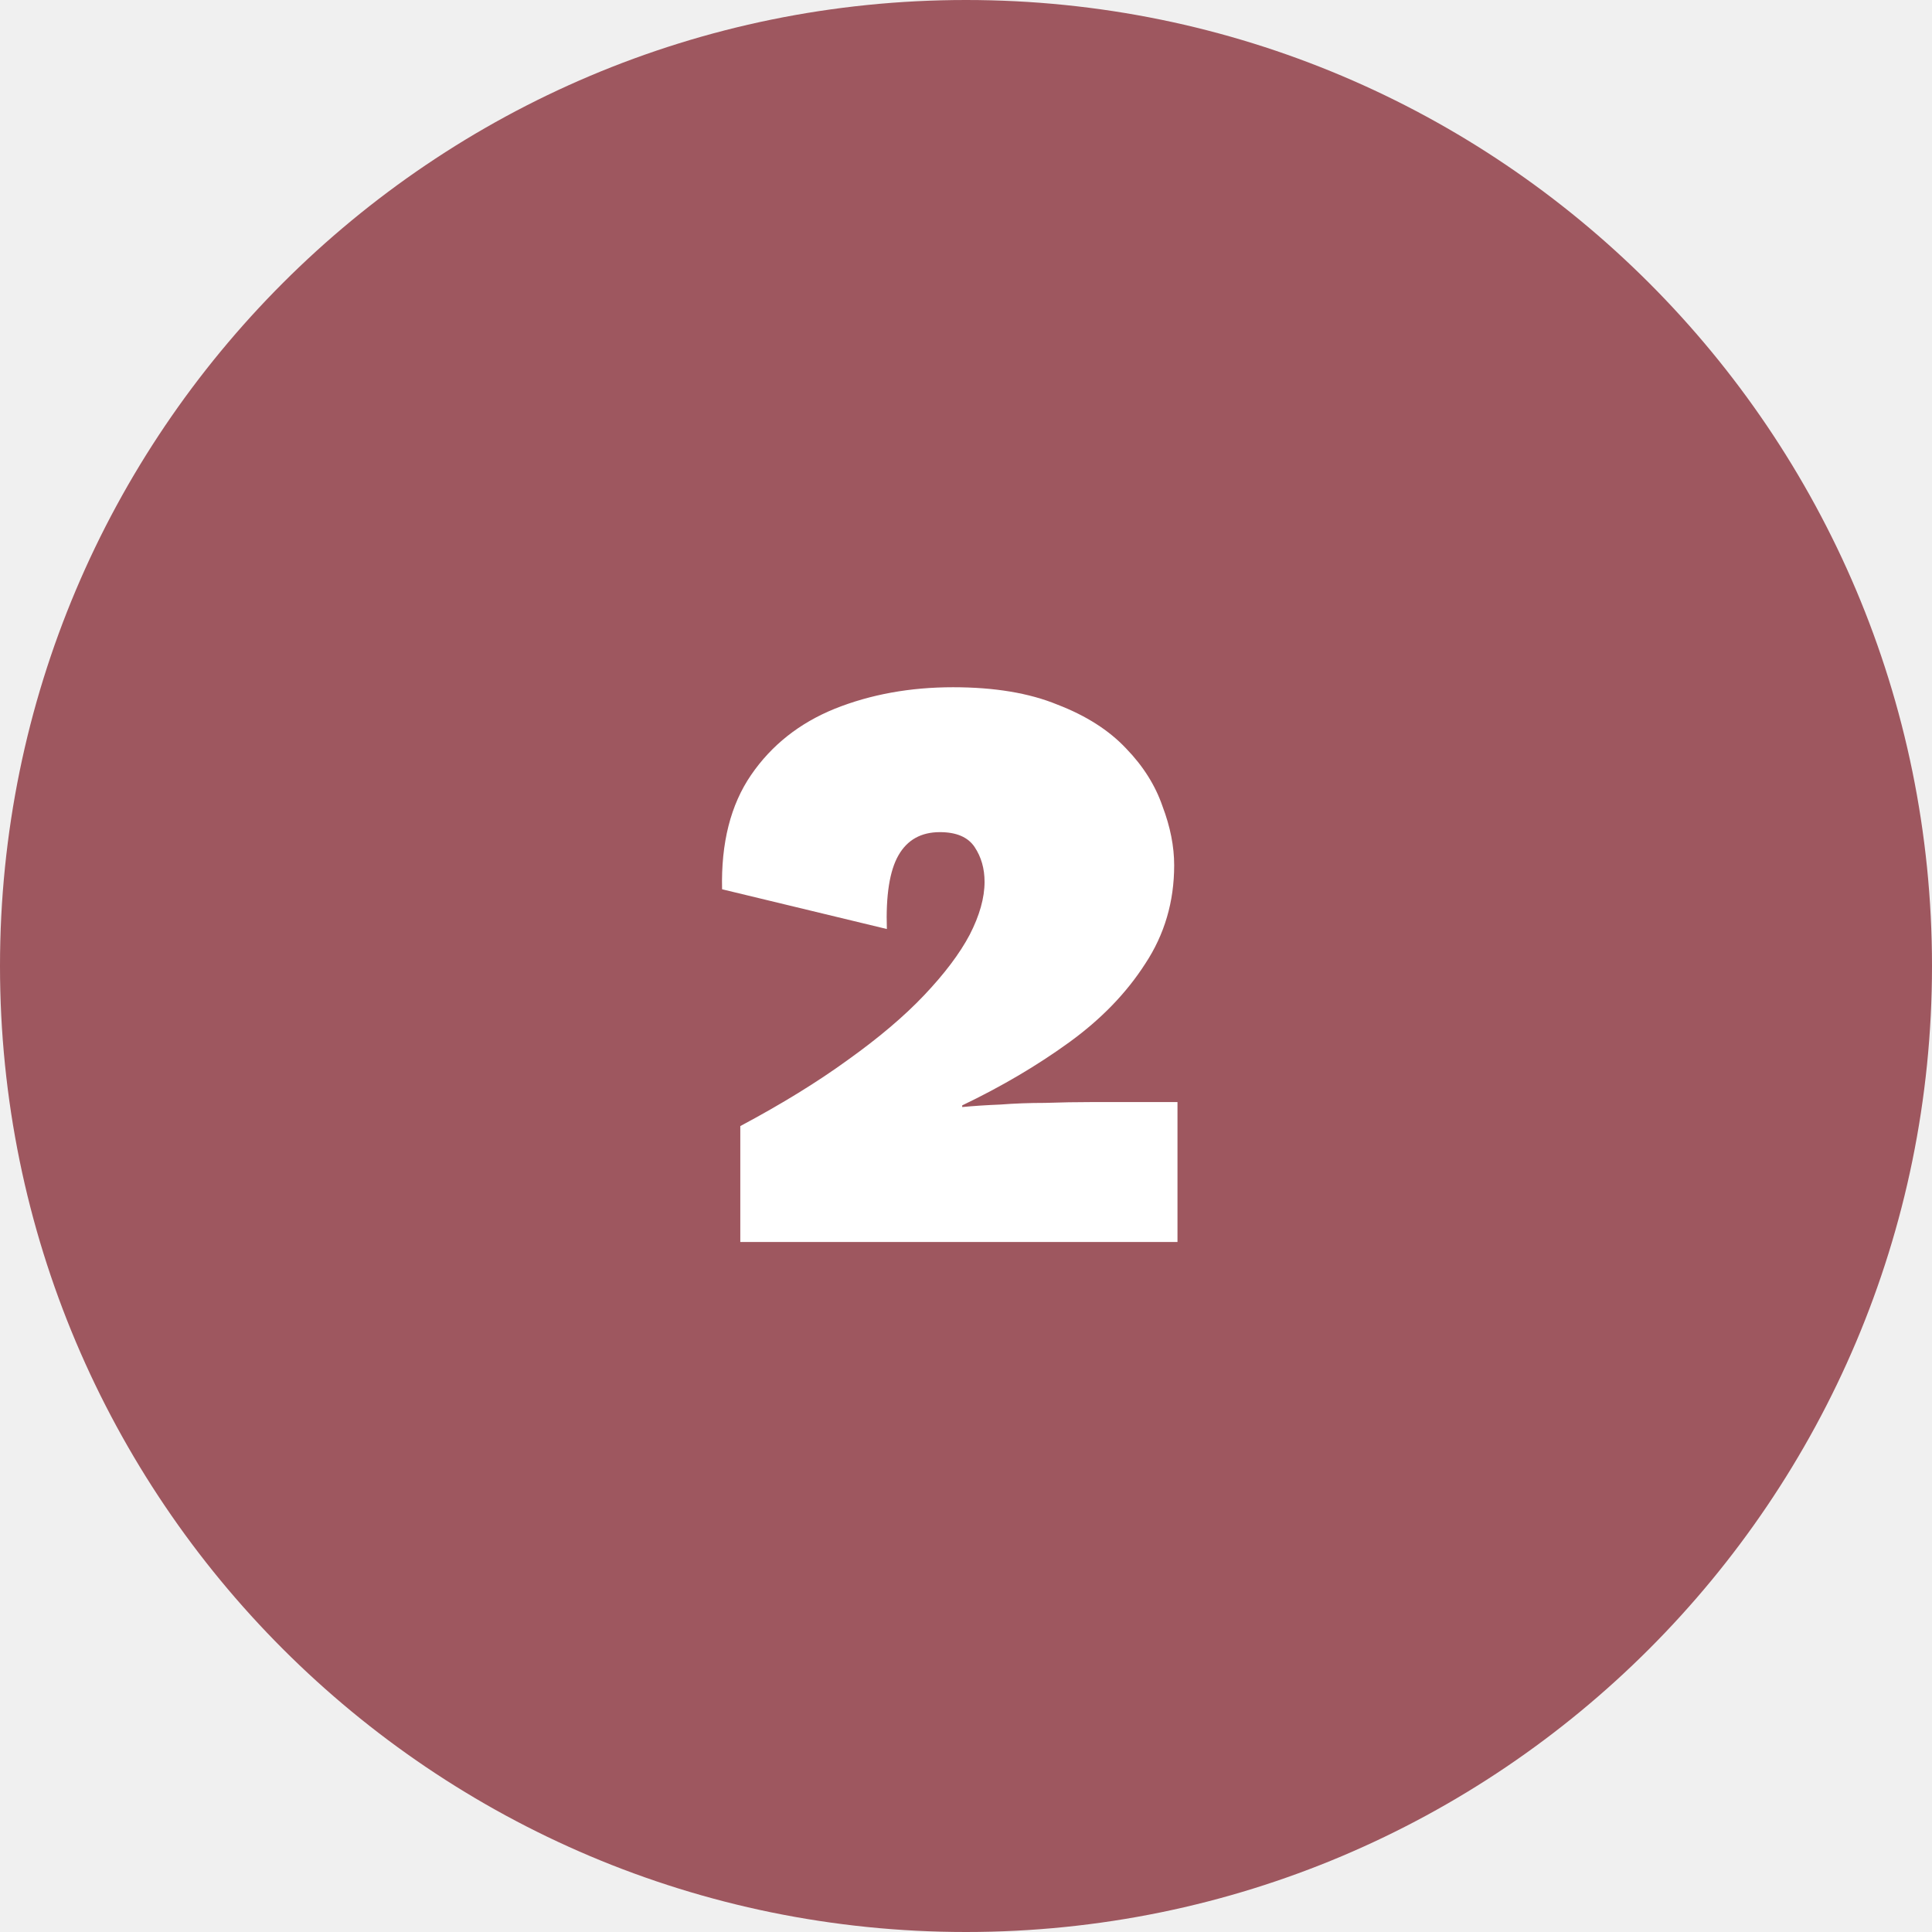
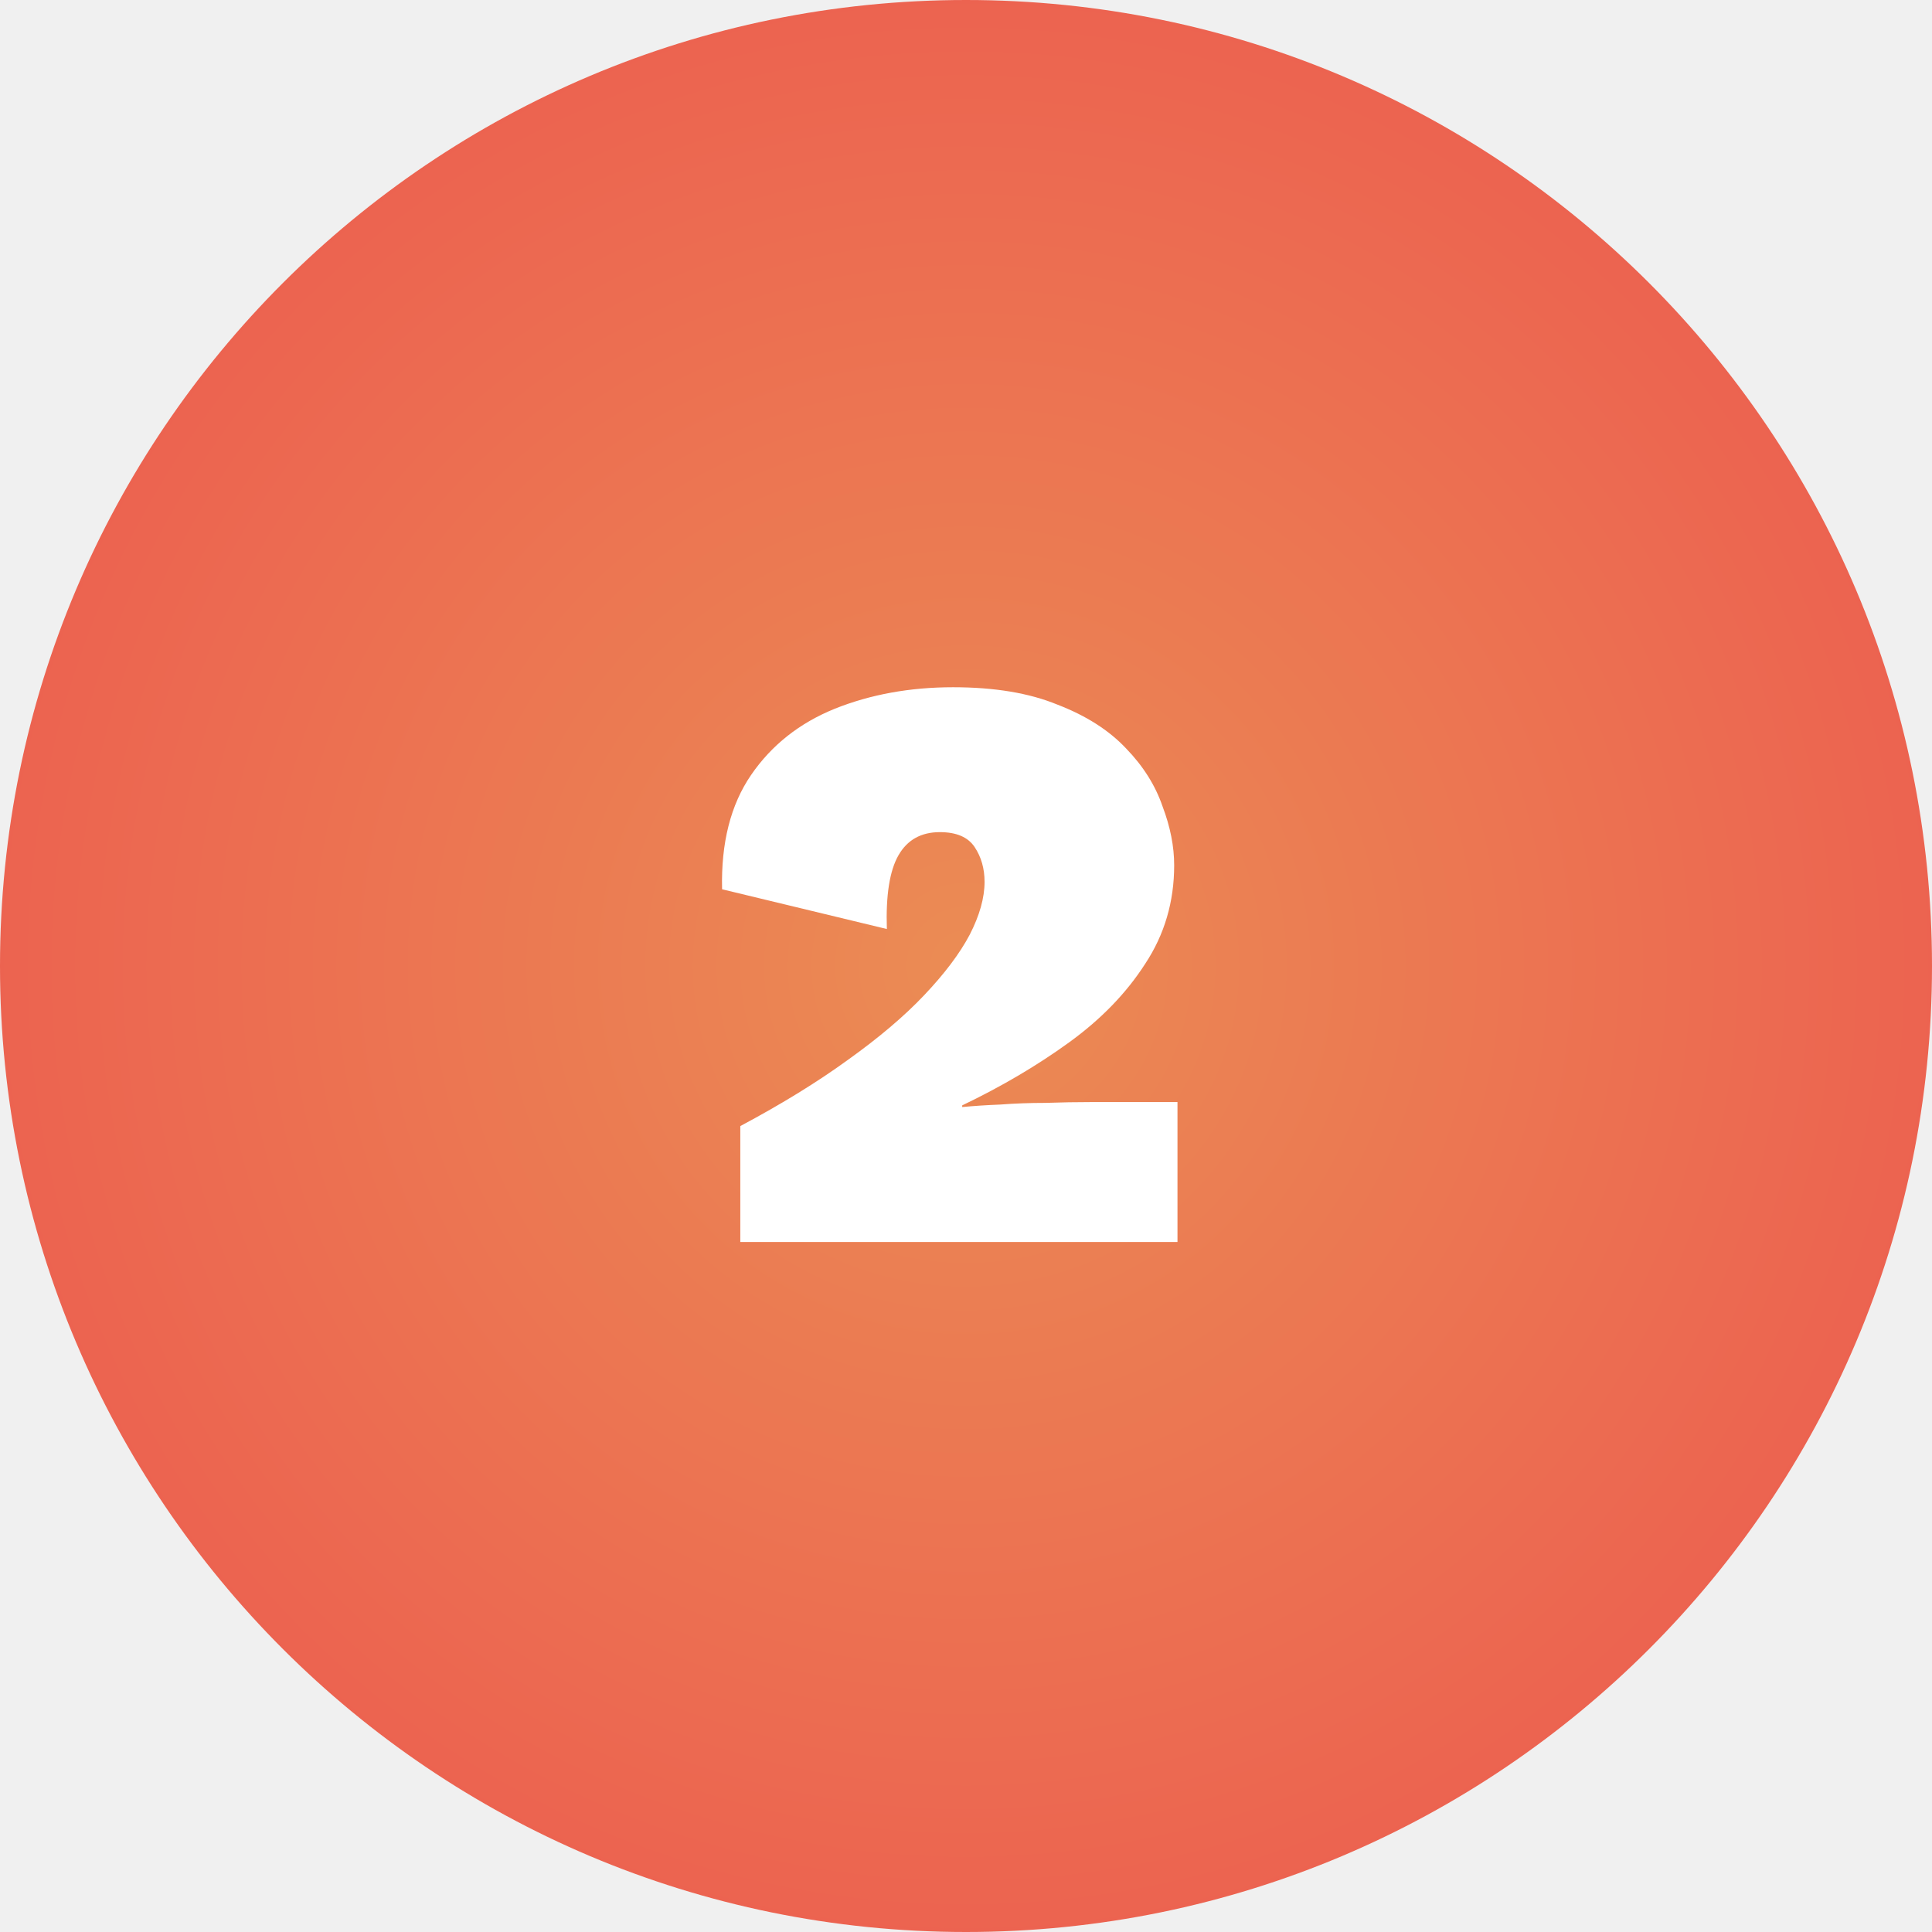
<svg xmlns="http://www.w3.org/2000/svg" width="56" height="56" viewBox="0 0 56 56" fill="none">
-   <circle cx="28" cy="28" r="28" fill="#9E575F" />
+   <circle cx="28" cy="28" r="28" fill="url(#paint0_radial_4943_1320)" />
  <path d="M21.458 36V32.64C22.658 32 23.698 31.36 24.578 30.72C25.474 30.08 26.21 29.456 26.786 28.848C27.378 28.224 27.818 27.64 28.106 27.096C28.394 26.536 28.538 26.024 28.538 25.56C28.538 25.176 28.442 24.84 28.25 24.552C28.058 24.264 27.722 24.12 27.242 24.12C26.698 24.12 26.298 24.344 26.042 24.792C25.786 25.24 25.674 25.952 25.706 26.928L20.93 25.776C20.898 24.432 21.178 23.328 21.77 22.464C22.362 21.6 23.17 20.96 24.194 20.544C25.234 20.128 26.378 19.92 27.626 19.92C28.826 19.92 29.834 20.088 30.65 20.424C31.482 20.744 32.146 21.168 32.642 21.696C33.138 22.208 33.49 22.768 33.698 23.376C33.922 23.968 34.034 24.536 34.034 25.08C34.034 26.136 33.754 27.088 33.194 27.936C32.65 28.784 31.914 29.544 30.986 30.216C30.058 30.888 29.026 31.496 27.89 32.04V32.088C28.226 32.056 28.594 32.032 28.994 32.016C29.41 31.984 29.842 31.968 30.29 31.968C30.754 31.952 31.21 31.944 31.658 31.944H34.13V36H21.458Z" fill="white" />
+   <defs>
+     <radialGradient id="paint0_radial_4943_1320" cx="0" cy="0" r="1" gradientUnits="userSpaceOnUse" gradientTransform="translate(28 28) rotate(90) scale(28)">
+       <stop stop-color="#EB8C54" />
+       <stop offset="1" stop-color="#EC6350" />
+     </radialGradient>
+   </defs>
</svg>
